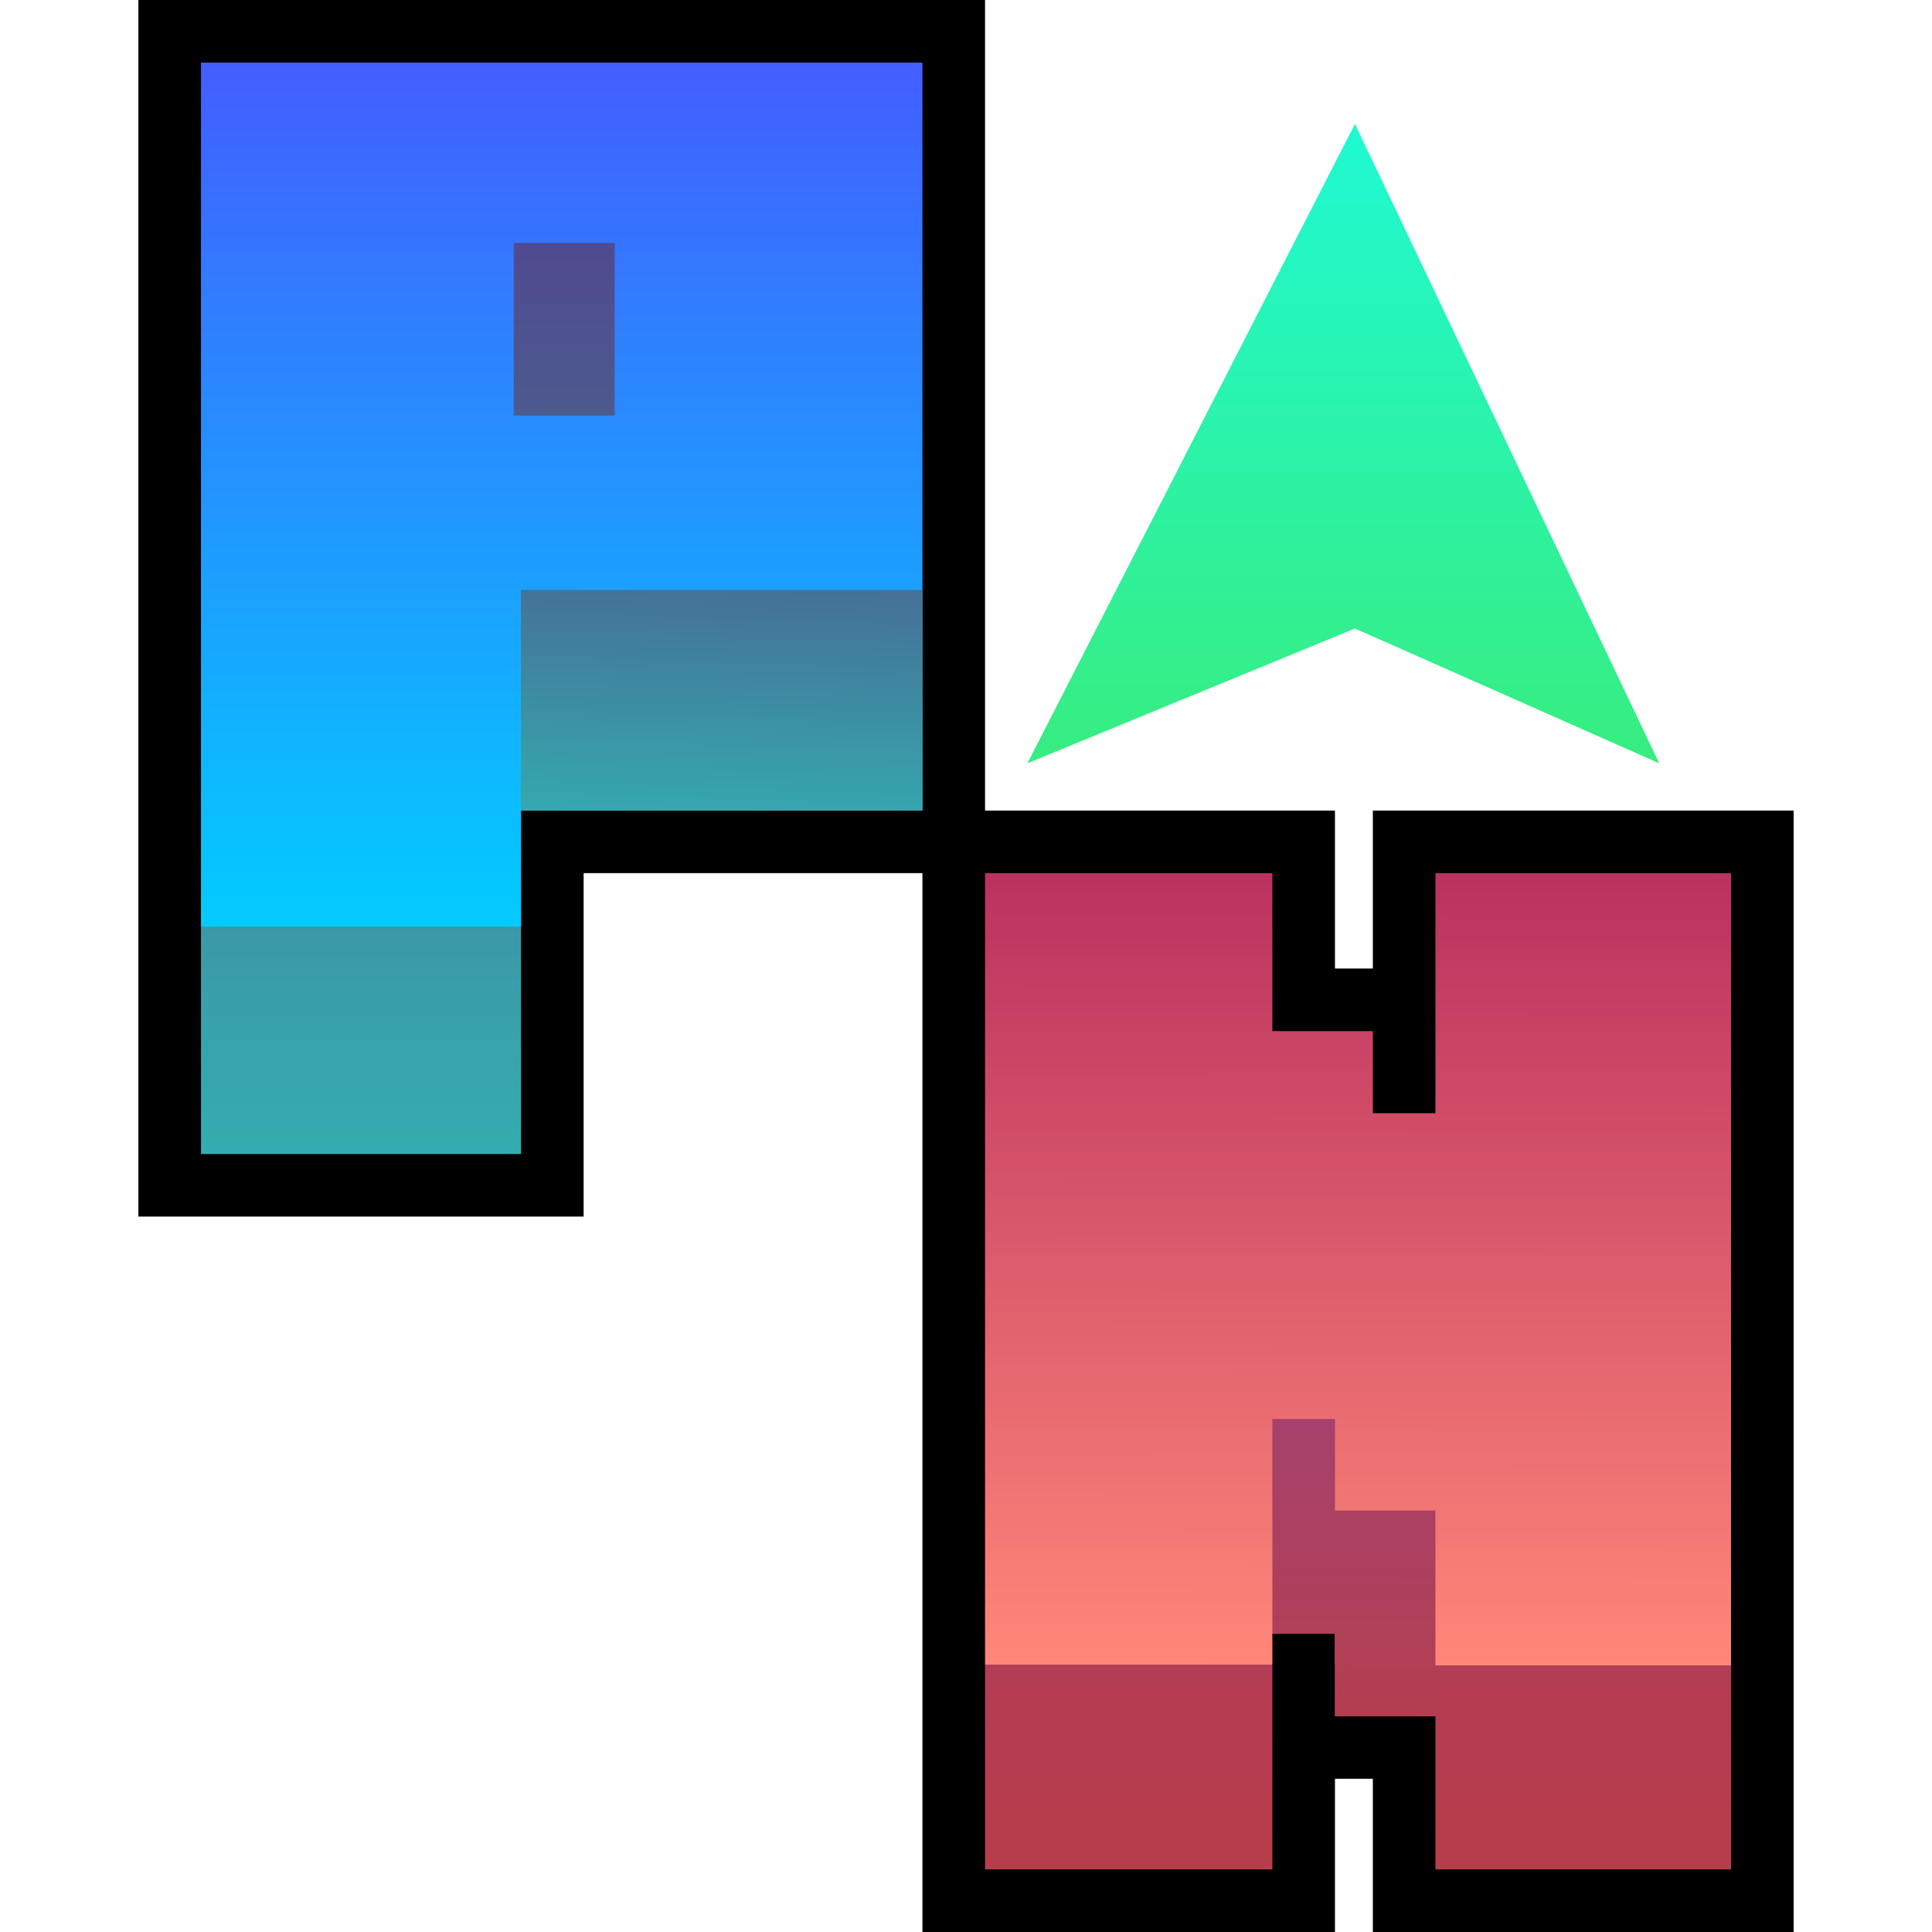
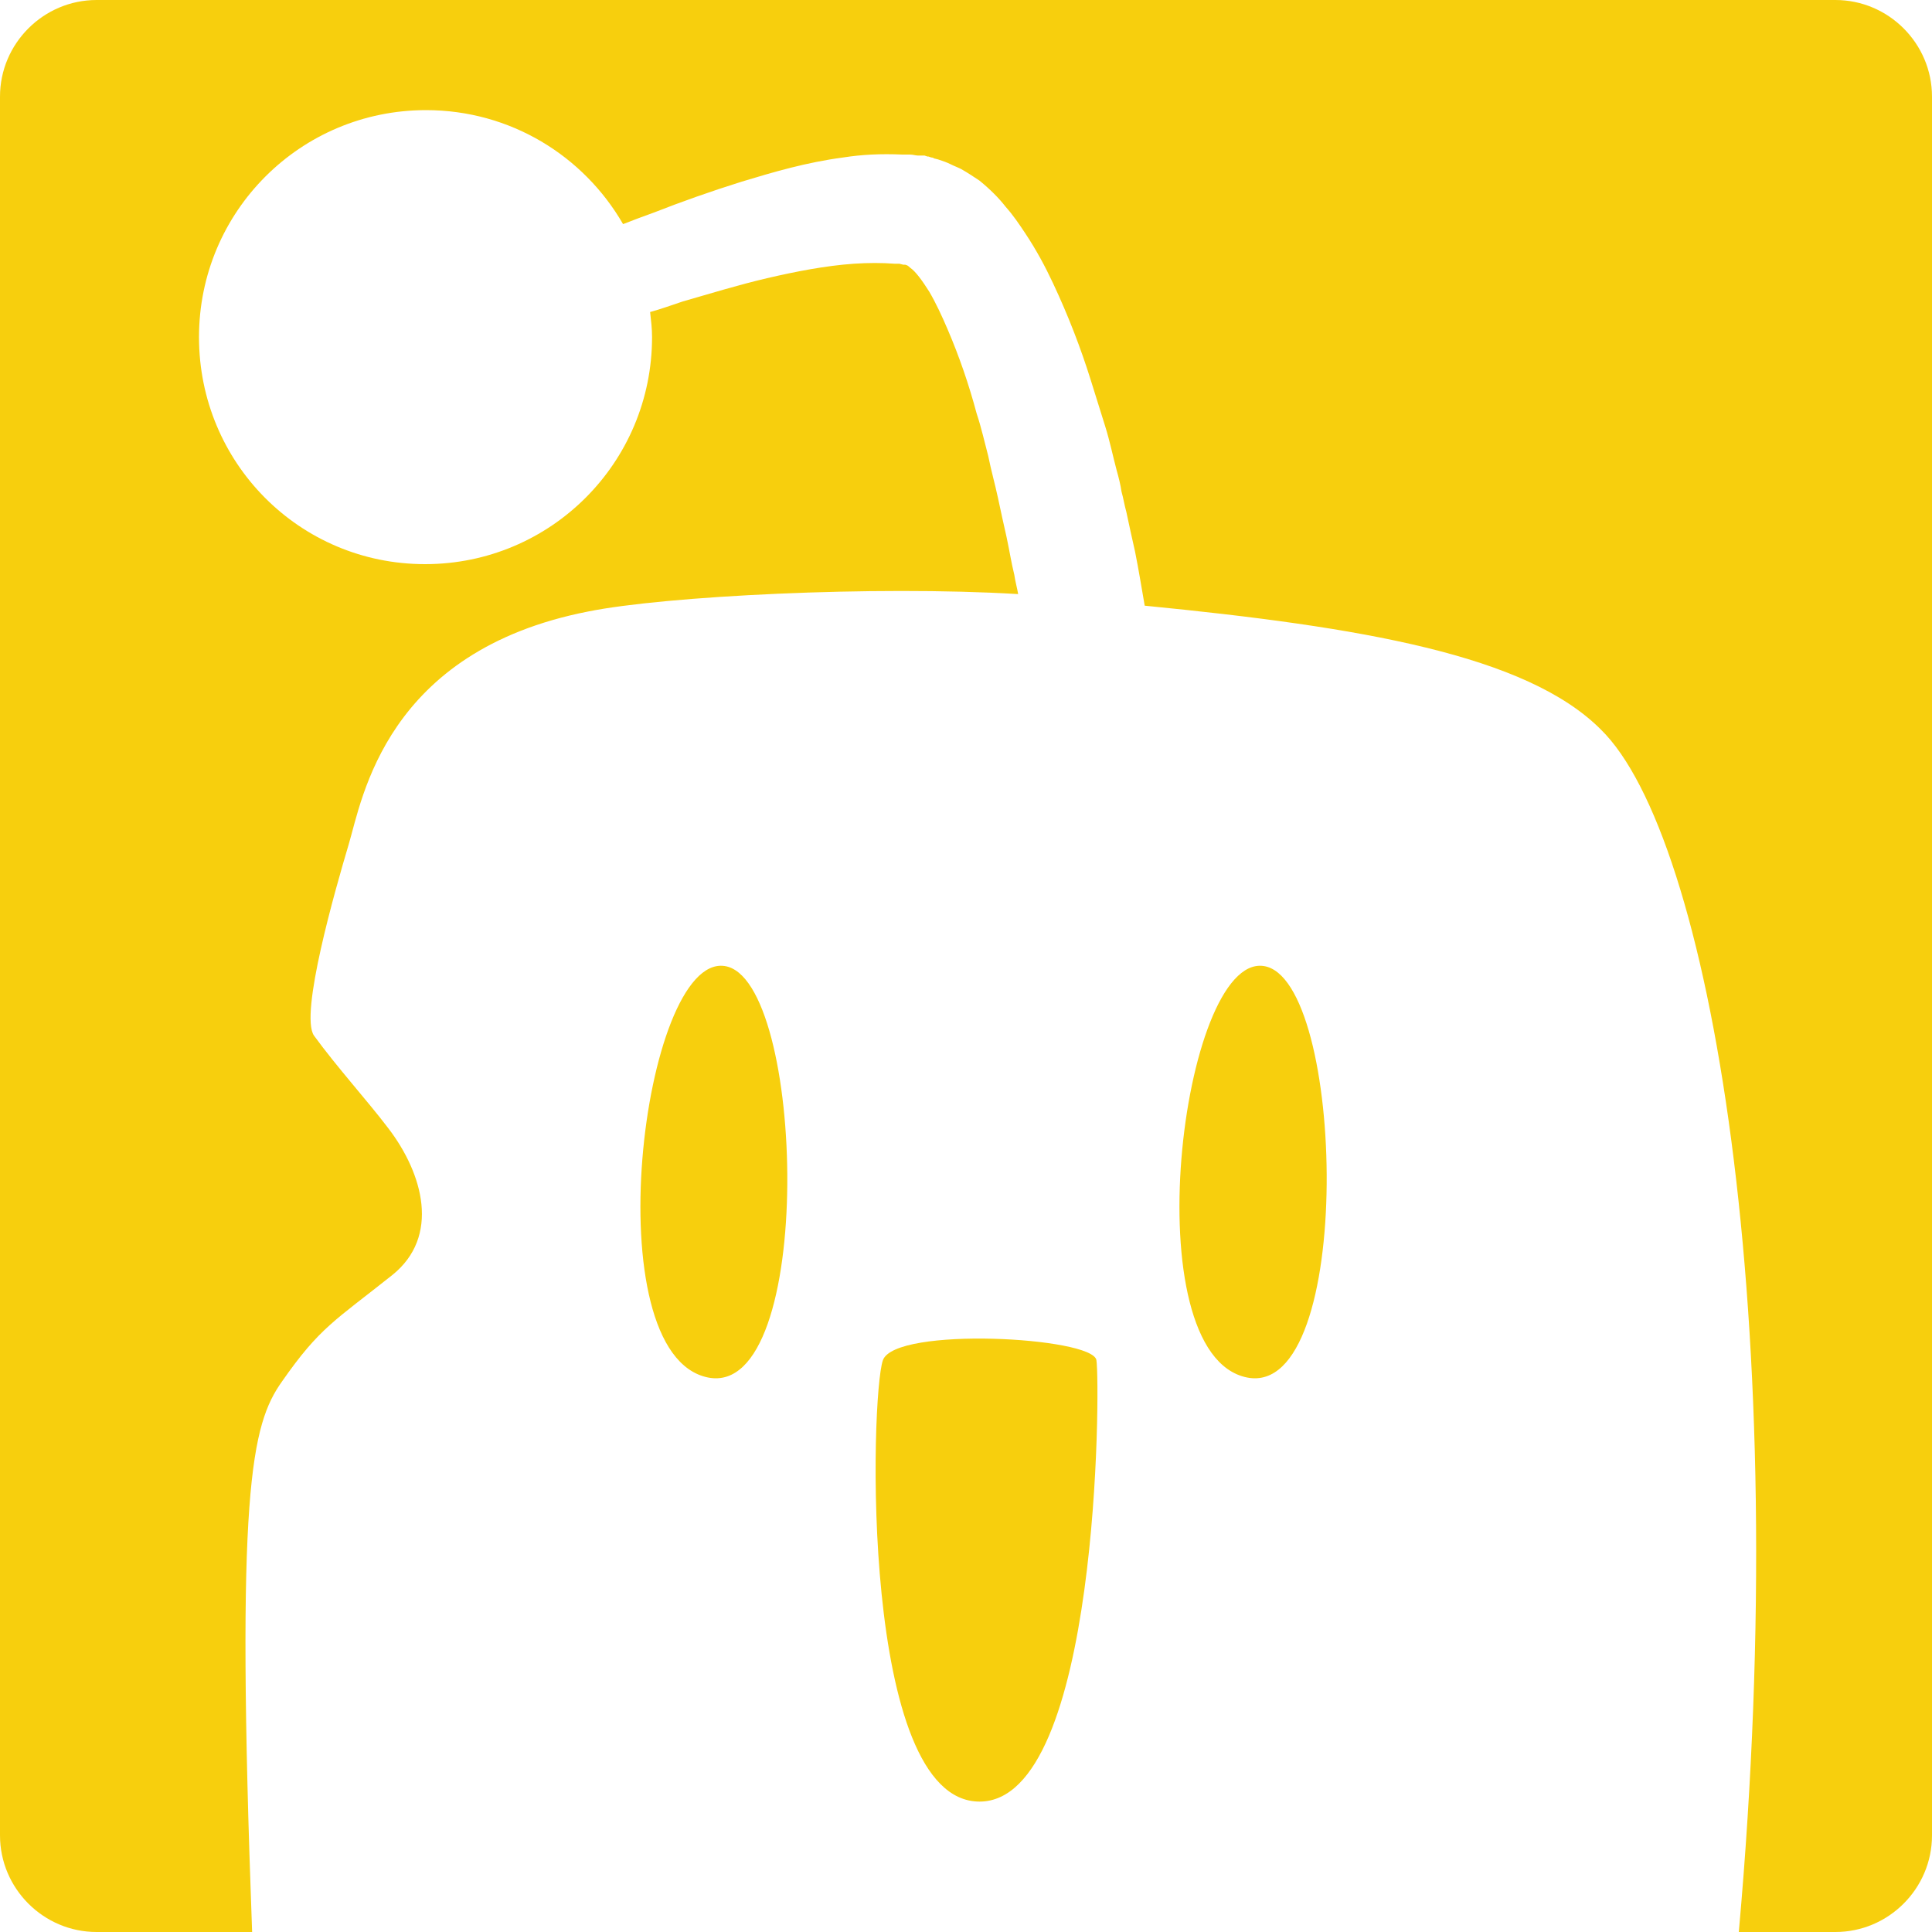
- <svg xmlns="http://www.w3.org/2000/svg" xmlns:xlink="http://www.w3.org/1999/xlink" width="130.673mm" height="130.673mm" viewBox="0 0 130.673 130.673" version="1.1" id="svg8">
-   <defs id="defs2">
-     <linearGradient id="linearGradient1914">
-       <stop id="stop1910" offset="0" style="stop-color:#b43e50;stop-opacity:1" />
-       <stop id="stop1912" offset="1" style="stop-color:#a6416c;stop-opacity:1" />
-     </linearGradient>
-     <linearGradient id="linearGradient1075">
-       <stop style="stop-color:#37ed7f;stop-opacity:1" offset="0" id="stop1071" />
-       <stop style="stop-color:#1ff9d3;stop-opacity:1" offset="1" id="stop1073" />
-     </linearGradient>
-     <linearGradient id="linearGradient1008">
-       <stop style="stop-color:#b93d48;stop-opacity:1" offset="0" id="stop1004" />
-       <stop id="stop1012" offset="0.223" style="stop-color:#b33d54;stop-opacity:1" />
-       <stop style="stop-color:#ff8779;stop-opacity:1" offset="0.223" id="stop1014" />
-       <stop style="stop-color:#b82e5e;stop-opacity:1" offset="1" id="stop1006" />
-     </linearGradient>
-     <linearGradient id="linearGradient993">
-       <stop style="stop-color:#4c5a8e;stop-opacity:1" offset="0" id="stop989" />
-       <stop style="stop-color:#504a90;stop-opacity:1" offset="1" id="stop991" />
-     </linearGradient>
-     <linearGradient id="linearGradient957">
-       <stop style="stop-color:#33afb0;stop-opacity:1;" offset="0" id="stop953" />
-       <stop style="stop-color:#457197;stop-opacity:1" offset="1" id="stop955" />
-     </linearGradient>
-     <linearGradient id="linearGradient929">
-       <stop style="stop-color:#33afb0;stop-opacity:1" offset="0" id="stop925" />
-       <stop id="stop933" offset="0.225" style="stop-color:#3b99a7;stop-opacity:1" />
-       <stop style="stop-color:#00cbff;stop-opacity:0.992" offset="0.225" id="stop935" />
-       <stop style="stop-color:#455aff;stop-opacity:1" offset="1" id="stop927" />
-     </linearGradient>
-     <linearGradient xlink:href="#linearGradient929" id="linearGradient931" x1="60.793" y1="138.079" x2="60.793" y2="59.909" gradientUnits="userSpaceOnUse" gradientTransform="translate(-69.72517,1.0278812e-5)" />
-     <linearGradient xlink:href="#linearGradient957" id="linearGradient959" x1="15.139" y1="114.731" x2="15.729" y2="97.694" gradientUnits="userSpaceOnUse" gradientTransform="translate(-1.4151344e-6,1.0278812e-5)" />
-     <linearGradient xlink:href="#linearGradient993" id="linearGradient995" x1="75.584" y1="85.897" x2="75.584" y2="74.227" gradientUnits="userSpaceOnUse" gradientTransform="translate(-69.72517,1.0278812e-5)" />
-     <linearGradient xlink:href="#linearGradient1008" id="linearGradient1010" x1="114.971" y1="186.349" x2="115.094" y2="114.731" gradientUnits="userSpaceOnUse" gradientTransform="translate(-122.6162,-192.6166)" />
-     <linearGradient xlink:href="#linearGradient1075" id="linearGradient1077" x1="129.84" y1="109.26" x2="129.84" y2="66.014" gradientUnits="userSpaceOnUse" gradientTransform="translate(1.028986,0.3968695)" />
-     <linearGradient xlink:href="#linearGradient1914" id="linearGradient1908" x1="6.642" y1="-18.75" x2="6.829" y2="-38.847" gradientUnits="userSpaceOnUse" />
-   </defs>
-   <g id="layer1" transform="translate(-48.58436,-58.03235)">
-     <g transform="translate(9.359561)" id="g1945">
-       <g transform="translate(71.85626,0.2397796)" id="g1000">
-         <path style="fill:url(#linearGradient931);fill-opacity:1;stroke:#000000;stroke-width:4.233;stroke-linecap:butt;stroke-linejoin:miter;stroke-miterlimit:4;stroke-dasharray:none;stroke-opacity:1" d="M -21.155,137.961 H 4.727 V 114.731 H 31.876 V 59.909 h -53.031 z" id="path883" />
-         <rect style="opacity:1;fill:url(#linearGradient959);fill-opacity:1;stroke:none;stroke-width:4.233;stroke-miterlimit:4;stroke-dasharray:none;stroke-opacity:1" id="rect947" width="27.156" height="14.923" x="2.604" y="97.694" />
-         <rect style="opacity:1;fill:url(#linearGradient995);fill-opacity:1;stroke:none;stroke-width:4.233;stroke-miterlimit:4;stroke-dasharray:none;stroke-opacity:1" id="rect977" width="6.829" height="11.67" x="2.117" y="74.227" />
-       </g>
-       <path id="path1069" d="m 108.714,109.657 22.154,-43.246 20.58,43.246 -20.58,-9.115 z" style="fill:url(#linearGradient1077);fill-opacity:1;stroke:none;stroke-width:0.265px;stroke-linecap:butt;stroke-linejoin:miter;stroke-opacity:1" />
-       <g transform="translate(124.7473,192.8564)" id="g1928">
-         <g id="g1917">
-           <path id="path1002" d="M -21.016,-77.885 H 2.653 v 10.685 h 6.795 v 7.669 -18.354 H 33.675 V -6.267 H 9.448 V -16.63 H 2.653 v -7.712 18.074 h -23.668 z" style="fill:url(#linearGradient1010);fill-opacity:1;stroke:#000000;stroke-width:4.233;stroke-linecap:butt;stroke-linejoin:miter;stroke-miterlimit:4;stroke-dasharray:none;stroke-opacity:1" />
-         </g>
-         <path style="fill:url(#linearGradient1908);fill-opacity:1;stroke:none;stroke-width:0.265px;stroke-linecap:butt;stroke-linejoin:miter;stroke-opacity:1" d="M 0.536,-38.847 H 4.771 v 6.19 h 6.792 v 13.907 H 4.771 v -5.592 H 0.536 Z" id="path1906" />
-       </g>
-     </g>
-   </g>
+ <svg xmlns="http://www.w3.org/2000/svg" viewBox="0 0 200 200" fill="#F7CF0D">
+   <path d="M190 0H10C4.5 0 0 4.5 0 10v180c0 5.5 4.5 10 10 10h16.1c-1.7-45.7-.1-52.5 3.1-57 3.9-5.6 5.5-6.3 11.4-11 5-4 3.2-10.5-.4-15.2-2.2-2.9-5.3-6.3-7.7-9.6-1.5-2.2 2.2-15.1 3.6-19.8 1.4-4.7 3.8-20 24.8-24.1 7.9-1.6 29.6-2.7 44.5-1.8-.1-.6-.3-1.3-.4-2-.3-1.2-.5-2.5-.8-3.9-.3-1.3-.6-2.7-.9-4.1-.3-1.4-.7-2.8-1-4.3-.4-1.5-.7-2.9-1.2-4.4-.8-3-1.8-5.9-3-8.7-.6-1.4-1.2-2.7-1.9-3.9-.7-1.1-1.4-2.1-2-2.5-.1-.1-.2-.2-.3-.2h-.1.2s.1 0 0 0l-.3-.1h-.2l-.4-.1h-.5c-1.3-.1-2.7-.1-4.2 0-2.9.2-6 .8-9 1.5s-5.9 1.6-8.7 2.4c-1.2.4-2.3.8-3.4 1.1.1.9.2 1.7.2 2.6 0 13-10.5 23.5-23.5 23.5S20.6 47.9 20.6 34.9s10.5-23.5 23.5-23.5c8.7 0 16.3 4.7 20.4 11.8 1-.4 2.1-.8 3.2-1.2 2.8-1.1 5.9-2.2 9.1-3.2 3.3-1 6.7-2 10.5-2.5 1.9-.3 3.9-.4 6.1-.3h.8c.3 0 .6.1.8.1H95.7l.3.1h.1l.3.1s.2 0 .3.1l.4.1c.6.2.9.3 1.3.5s.7.3 1.1.5c.7.4 1.3.8 1.9 1.2 1.1.9 2 1.8 2.7 2.7.8.9 1.4 1.8 2 2.7 1.2 1.8 2.1 3.5 2.9 5.2 1.6 3.4 2.9 6.8 3.9 10l1.5 4.8c.5 1.6.8 3.1 1.2 4.6.2.7.4 1.5.5 2.2.2.7.3 1.4.5 2.1.3 1.4.6 2.8.9 4.1.4 2 .7 3.9 1 5.6 22.4 2.2 39.5 5.1 47.2 12.8 11.3 11 20 61 14.3 124.5h10c5.5 0 10-4.5 10-10V10c0-5.5-4.5-10-10-10z" />
+   <path d="M91.4 140.8c-1.3 3.6-2.4 45.7 10 45.7s12.5-43.2 12.1-45.7c-.4-2.4-20.8-3.5-22.1 0zM75 100c-8.5-1.2-13.6 40.2-1.7 42.6 11.2 2.2 10.1-41.4 1.7-42.6zM130.8 100c-8.5-1.2-13.6 40.2-1.7 42.6 11.2 2.2 10.2-41.4 1.7-42.6z" />
</svg>
